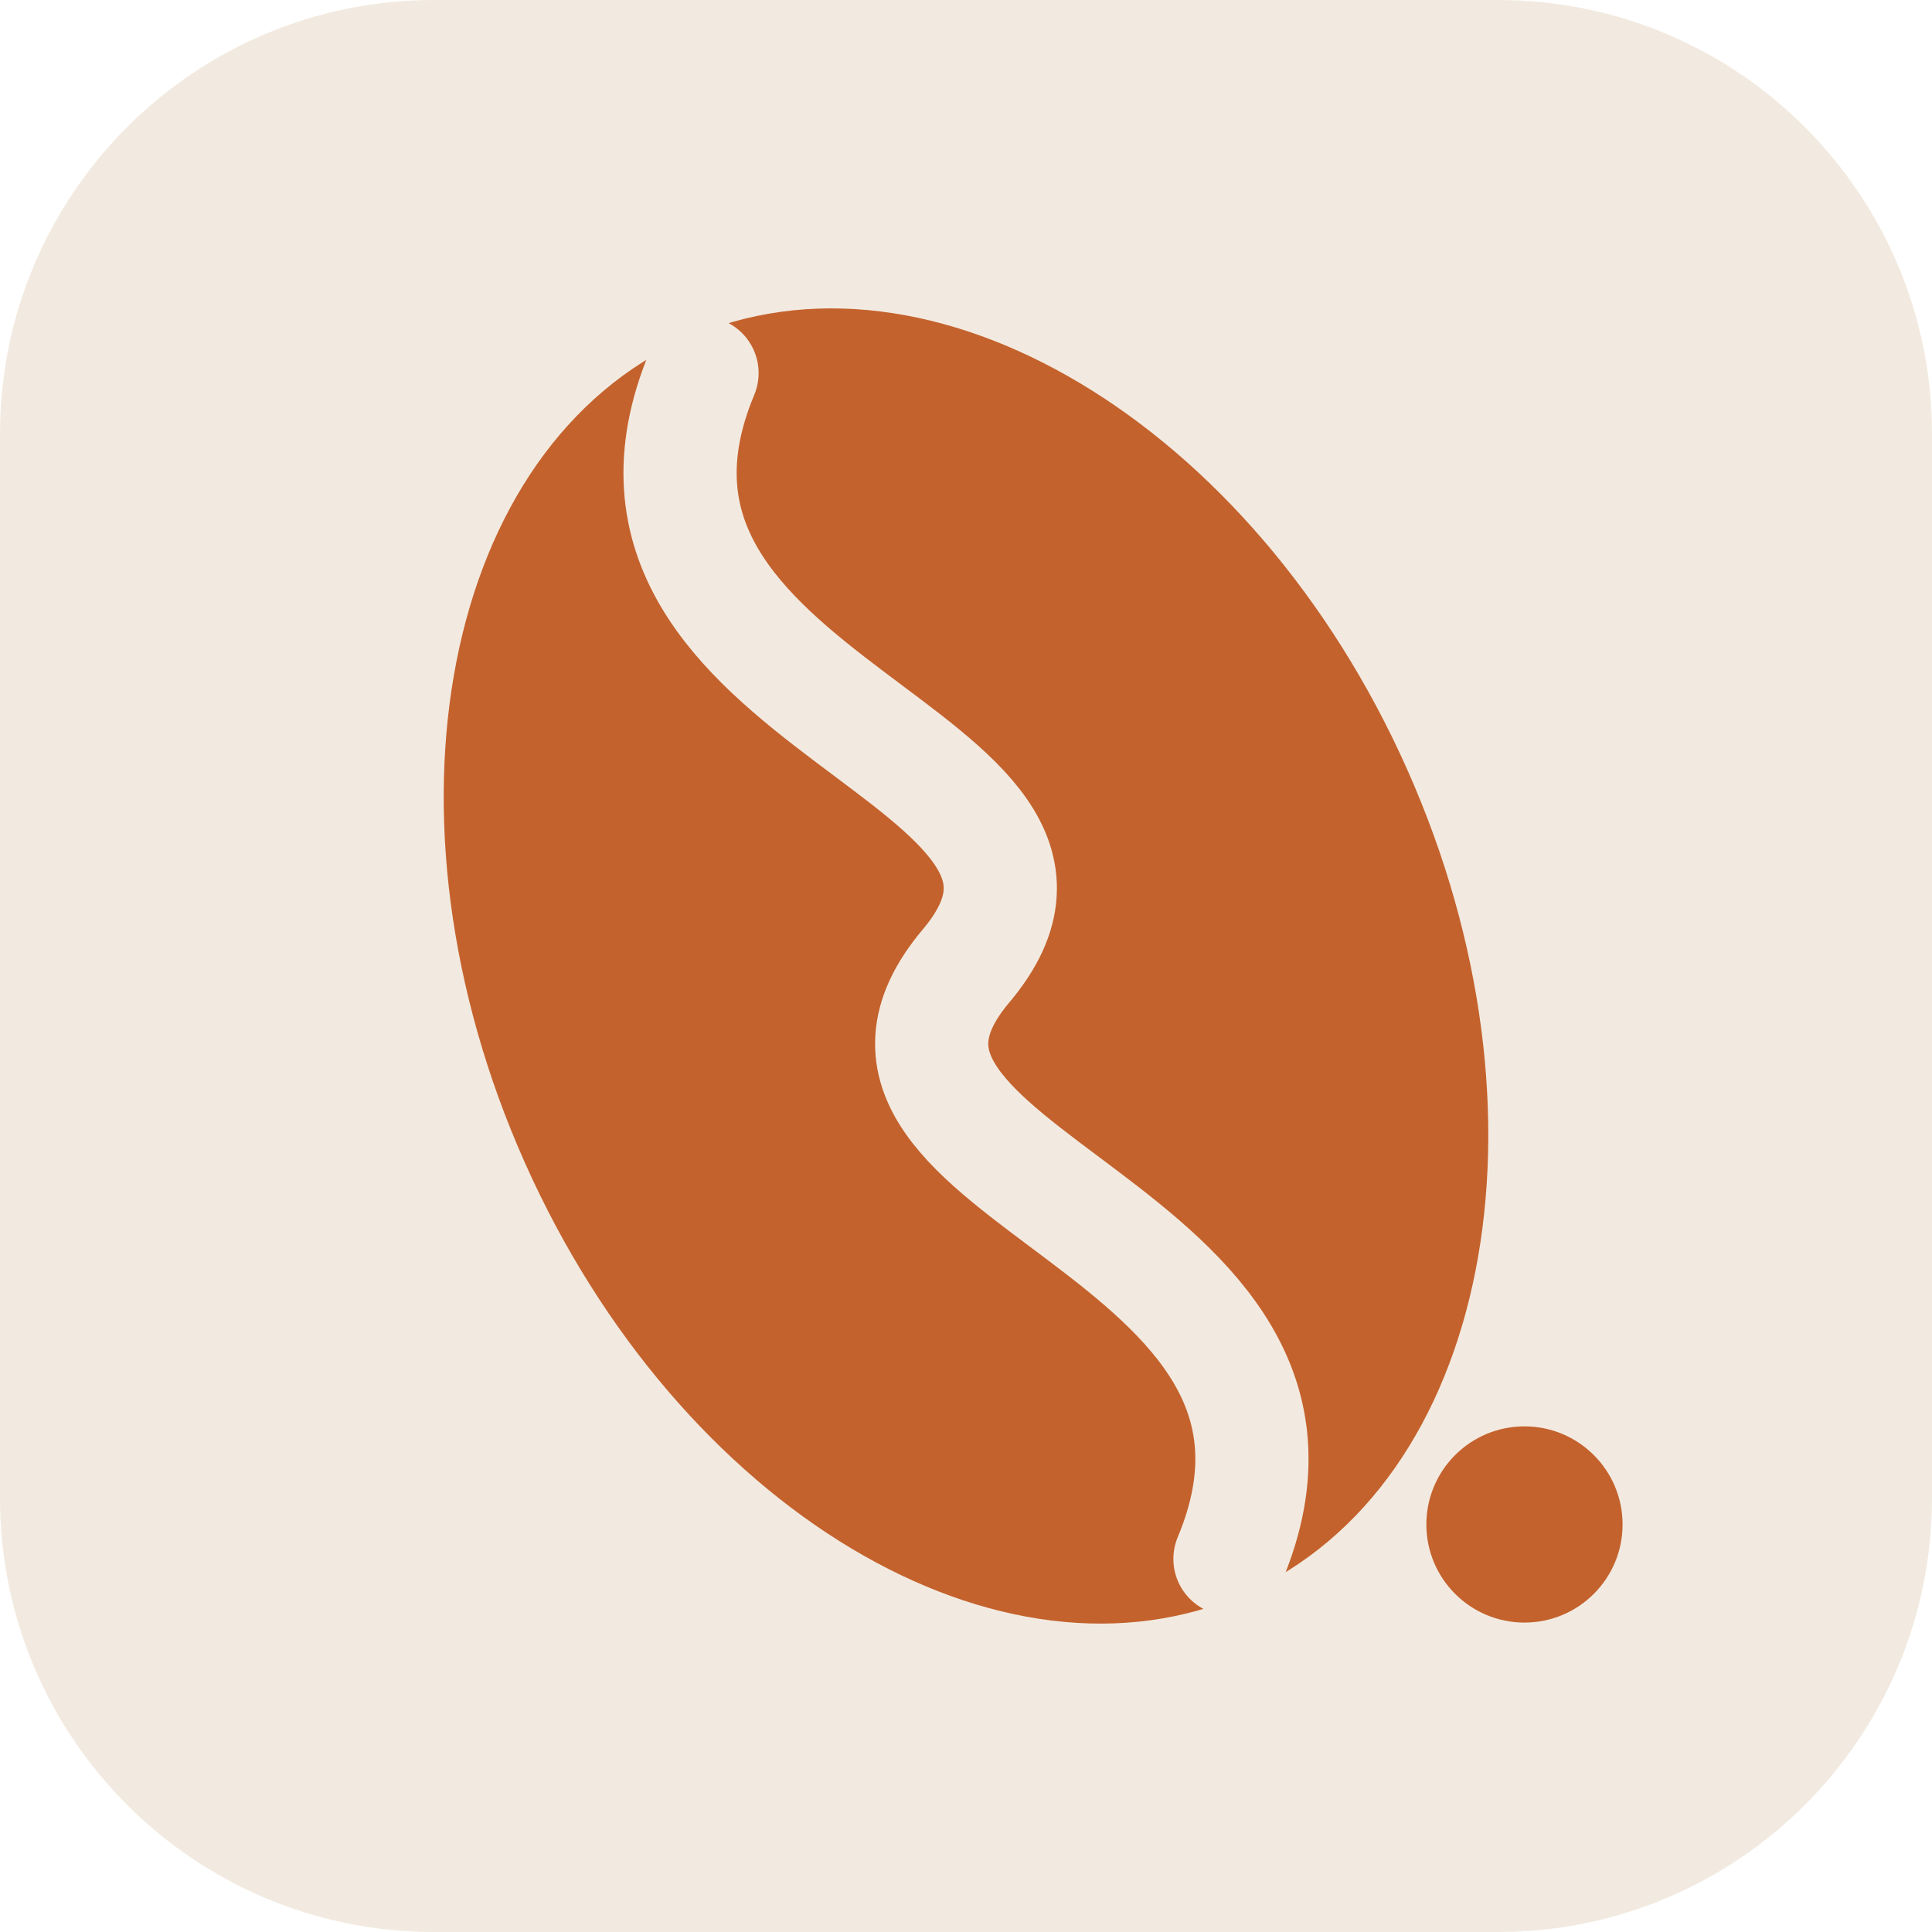
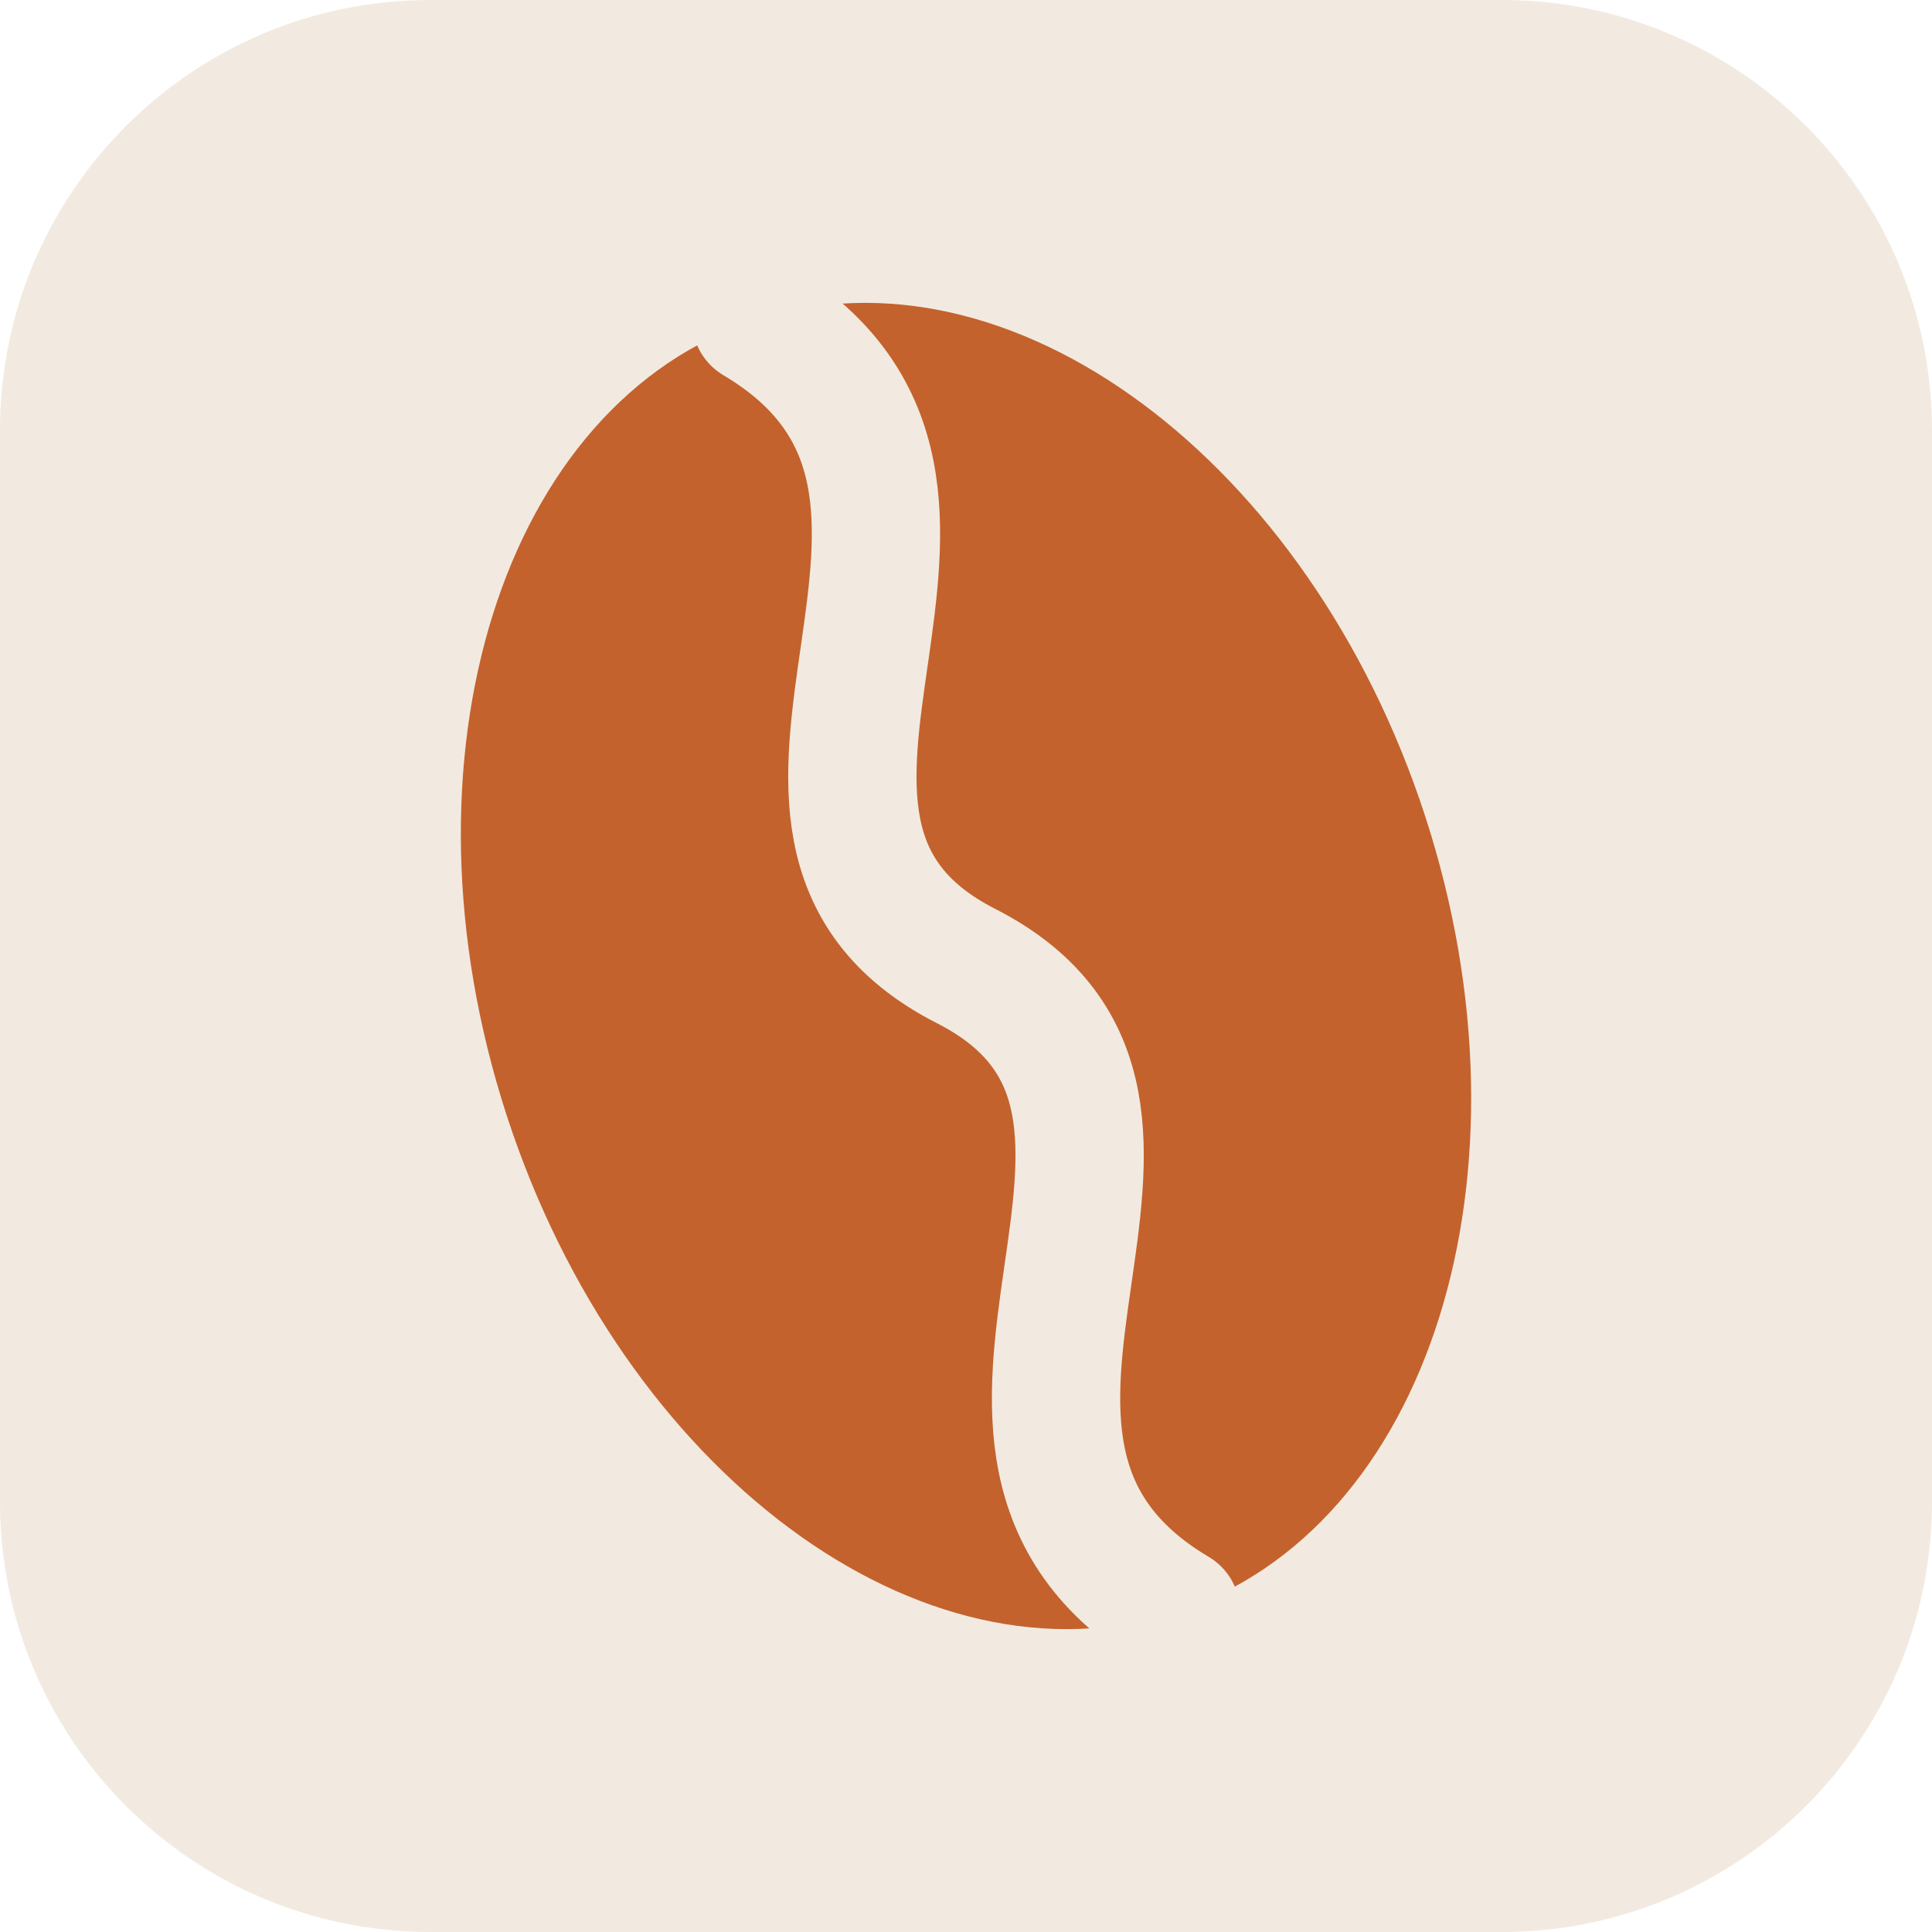
- <svg xmlns="http://www.w3.org/2000/svg" viewBox="0 0 512 512">
-   <rect width="512" height="512" rx="115" fill="#F2EAE0" />
-   <g transform="rotate(-24 256 256)">
-     <ellipse cx="256" cy="256" rx="128" ry="182" fill="#C4622D" />
-     <path d="M 256 84 C 186 150, 322 224, 256 256 C 190 288, 326 362, 256 428" fill="none" stroke="#F2EAE0" stroke-width="30" stroke-linecap="round" />
+ <svg xmlns="http://www.w3.org/2000/svg" viewBox="0 0 512 512" role="img" aria-label="BUNNA">
+   <rect width="512" height="512" rx="114" fill="#F2EAE0" />
+   <g transform="translate(256 256) rotate(-18)">
+     <ellipse rx="128" ry="180" fill="#C4622D" />
+     <path d="M 0 -180 C 58 -114, -58 -58, 0 0 C 58 58, -58 114, 0 180" fill="none" stroke="#F2EAE0" stroke-width="34" stroke-linecap="round" />
  </g>
-   <circle cx="404" cy="404" r="26" fill="#C4622D" />
</svg>
